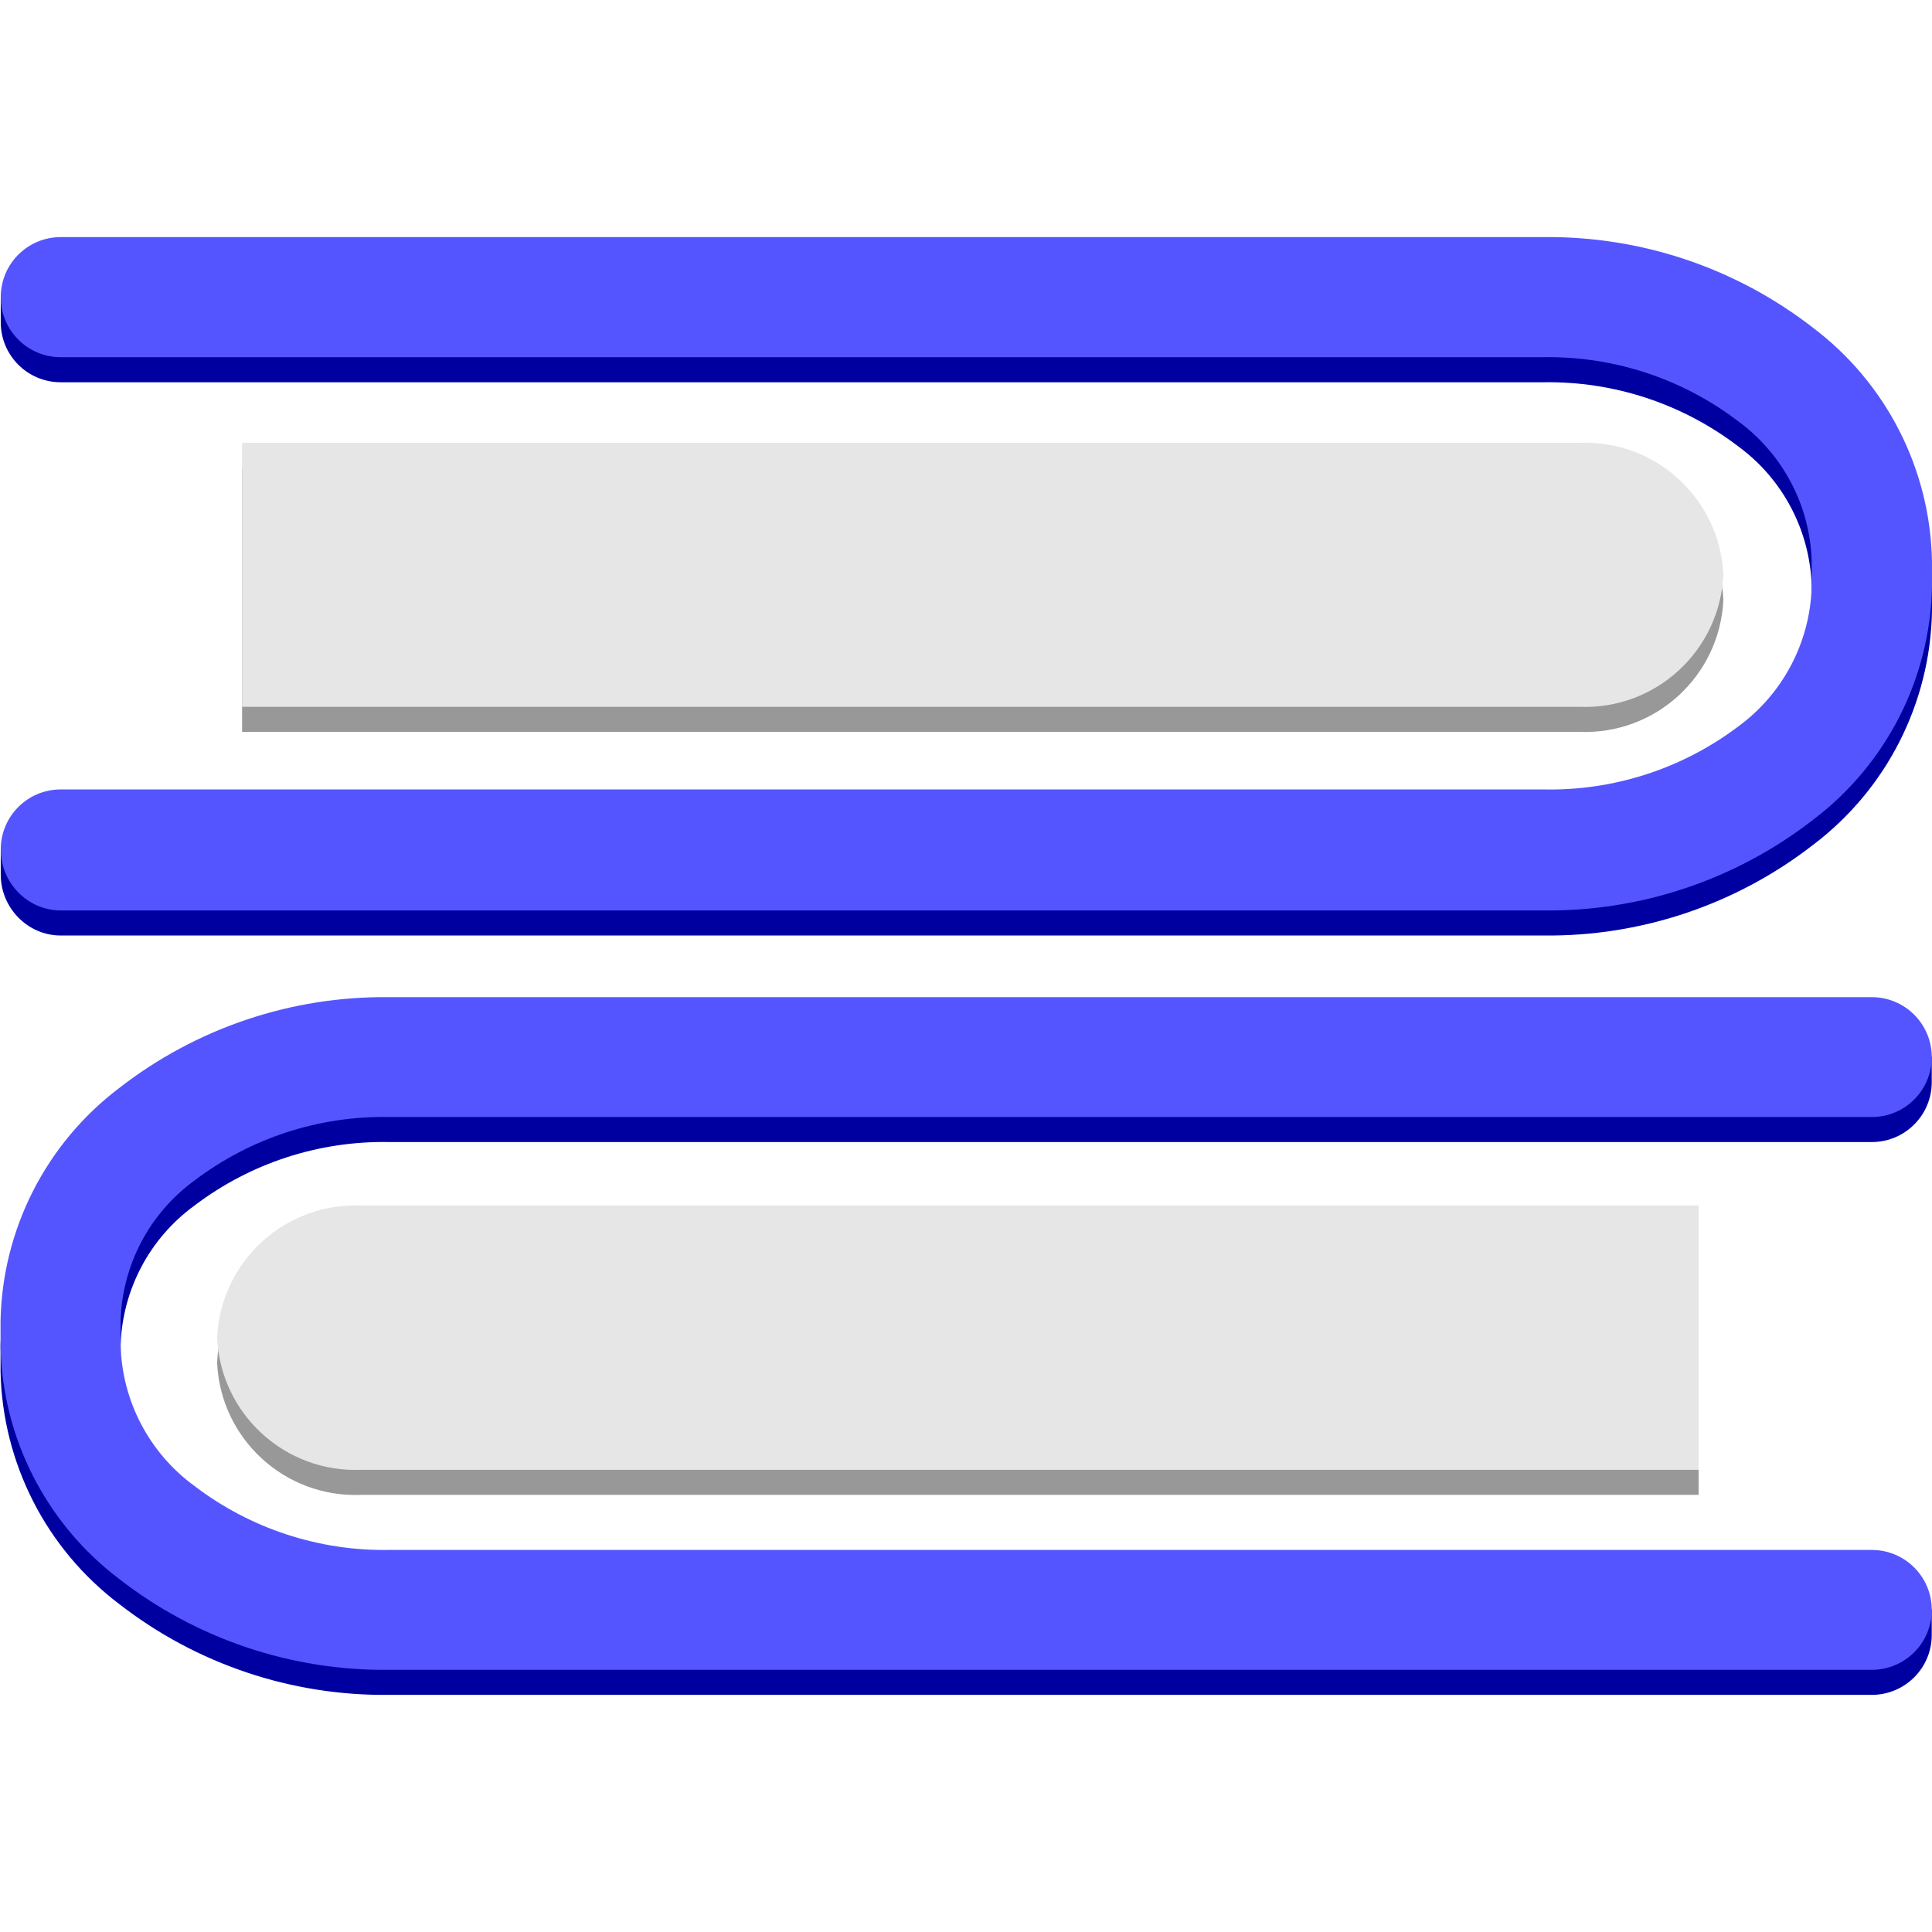
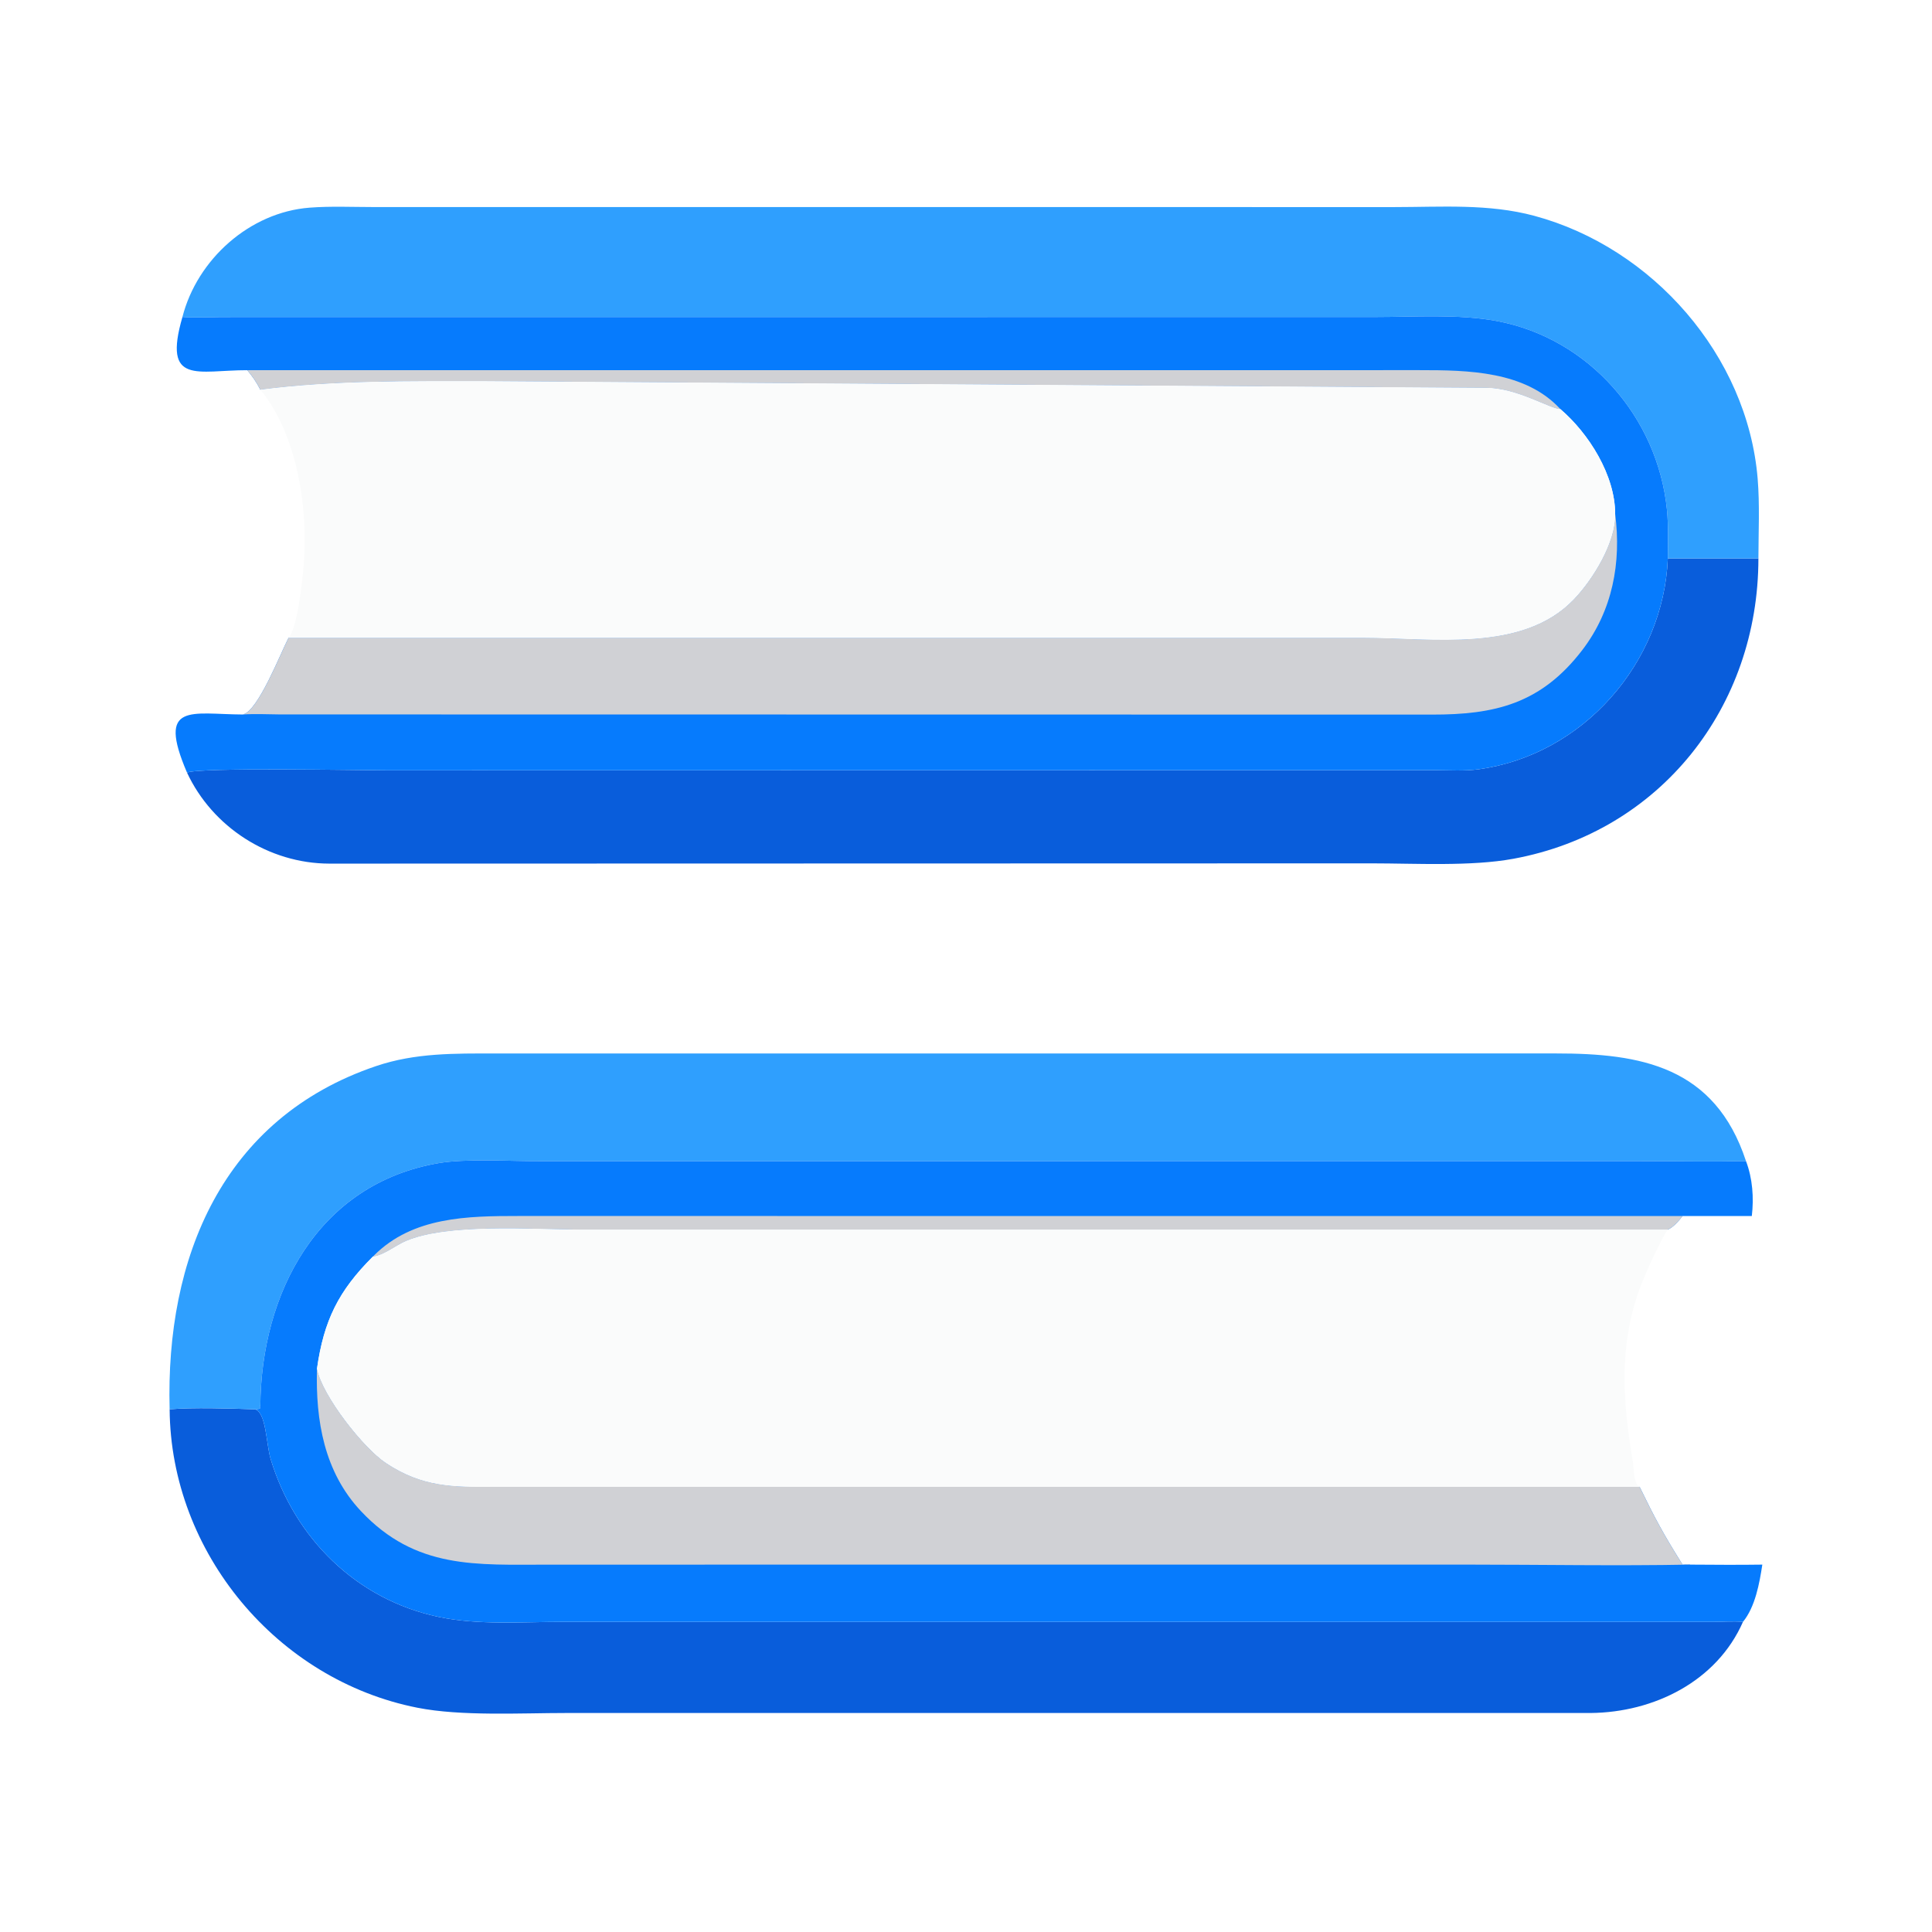
- <svg xmlns="http://www.w3.org/2000/svg" width="512" height="512" viewBox="0 0 135.467 135.467" version="1.1" id="svg5">
-   <defs id="defs2" />
-   <g id="layer1" transform="translate(-35.94116,-129.2373)">
-     <path id="Book-1-shadow-object-Shape" style="fill:#0000a0;fill-opacity:1;stroke-width:1.417" class="cls-1" d="m 40.197,147.62 c -1.866,0 -3.654,0.762 -4.203,2.445 -0.12,-0.262 -4.82e-4,-2.7e-4 -4.82e-4,-2.7e-4 v 1.758 c -0.009,2.327 1.876,4.218 4.203,4.218 H 144.156 c 4.928,-0.082 9.74,1.499 13.658,4.489 3.131,2.291 5.033,5.896 5.157,9.773 v 1.863 c -0.121,3.879 -2.023,7.484 -5.157,9.773 -3.928,2.962 -8.74,4.515 -13.658,4.41 H 40.197 c -1.866,0 -3.654,0.762 -4.203,2.445 -0.12,-0.262 -4.82e-4,-1e-4 -4.82e-4,-1e-4 v 1.758 c -0.009,2.327 1.876,4.281 4.203,4.281 H 144.156 c 6.848,0.082 13.521,-2.162 18.927,-6.366 5.133,-3.886 8.2,-9.911 8.324,-16.348 v -1.783 c -0.124,-6.437 -3.191,-12.461 -8.324,-16.347 -5.406,-4.204 -12.079,-6.449 -18.927,-6.367 z">
-       </path>
-     <path class="cls-1" d="M 146.671,162.042 H 52.915 v 18.512 h 93.756 a 9.71,9.71 0 0 0 10.108,-9.264 9.71,9.71 0 0 0 -10.108,-9.248 z" id="Pages-1-shadow-object-Shape" style="fill:#989898;fill-opacity:1;stroke-width:1.417">
-       </path>
-     <path id="Book-2-shadow-object-Shape" style="fill:#0000a0;fill-opacity:1;stroke-width:1.417" class="cls-1" d="m 63.23,200.913 c -6.848,-0.082 -13.521,2.163 -18.927,6.367 -5.13,3.881 -8.198,9.9 -8.324,16.331 v 1.799 c 0.136,6.421 3.203,12.426 8.324,16.3 5.406,4.204 12.079,6.449 18.927,6.367 h 103.959 c 2.321,-4e-5 4.202,-1.881 4.202,-4.202 v -1.758 0 c -0.629,-1.59 -2.492,-2.429 -4.202,-2.445 H 63.23 c -4.928,0.083 -9.74,-1.499 -13.658,-4.49 -3.159,-2.304 -5.07,-5.944 -5.173,-9.853 v -1.783 c 0.127,-3.881 2.035,-7.486 5.173,-9.773 3.921,-2.98 8.734,-4.551 13.658,-4.458 h 103.959 c 2.321,-6e-5 4.202,-1.881 4.202,-4.202 v -1.758 0 c -0.616,-1.638 -2.452,-2.444 -4.202,-2.445 z">
-       </path>
-     <path class="cls-1" d="m 51.164,224.79 a 9.71,9.71 0 0 0 10.108,9.264 H 155.044 V 215.526 H 61.336 A 9.71,9.71 0 0 0 51.164,224.79 Z" id="Pages-2-shadow-object-Shape" style="fill:#989898;fill-opacity:1;stroke-width:1.417">
-       </path>
-     <path class="cls-1" d="m 40.197,193.075 c -2.327,2e-5 -4.211,-1.955 -4.202,-4.282 v 0 c 2e-6,-2.321 1.881,-4.202 4.202,-4.202 H 144.156 c 4.918,0.106 9.729,-1.447 13.658,-4.409 v 0 c 3.133,-2.289 5.036,-5.895 5.157,-9.774 v 0 -1.862 c -0.124,-3.878 -2.026,-7.483 -5.157,-9.774 v 0 c -3.918,-2.989 -8.73,-4.571 -13.658,-4.489 H 40.197 c -2.327,2e-5 -4.211,-1.891 -4.202,-4.218 v 0 c 2e-6,-2.321 1.881,-4.202 4.202,-4.202 H 144.156 c 6.848,-0.082 13.52,2.163 18.926,6.367 v 0 c 5.133,3.886 8.201,9.911 8.325,16.348 v 0 1.783 c -0.124,6.437 -3.192,12.462 -8.325,16.348 v 0 c -5.406,4.204 -12.079,6.449 -18.926,6.367 z" id="Book-1-object-Shape" style="fill:#5555ff;fill-opacity:1;stroke-width:1.417">
-       </path>
-     <path class="cls-1" d="M 146.671,160.285 H 52.915 v 18.512 h 93.756 a 9.71,9.71 0 0 0 10.108,-9.264 9.71,9.71 0 0 0 -10.108,-9.248 z" id="Pages-1-object-Shape" style="fill:#e6e6e6;fill-opacity:1;stroke-width:1.417">
-       </path>
-     <path class="cls-1" d="m 63.23,246.321 a 30.244,30.244 0 0 1 -18.926,-6.367 v 0 a 20.996,20.996 0 0 1 -8.325,-16.3 v 0 -1.799 a 20.996,20.996 0 0 1 8.325,-16.332 v 0 a 30.244,30.244 0 0 1 18.926,-6.367 H 167.19 a 4.202,4.202 0 0 1 4.202,4.202 v 0 a 4.202,4.202 0 0 1 -4.202,4.202 H 63.23 a 21.887,21.887 0 0 0 -13.658,4.457 v 0 a 12.607,12.607 0 0 0 -5.173,9.774 v 0 1.783 a 12.607,12.607 0 0 0 5.173,9.853 v 0 a 21.903,21.903 0 0 0 13.658,4.489 H 167.19 a 4.202,4.202 0 0 1 4.202,4.202 v 0 a 4.202,4.202 0 0 1 -4.202,4.202 z" id="Book-2-object-Shape" style="fill:#5555ff;fill-opacity:1;stroke-width:1.417">
-       </path>
-     <path class="cls-1" d="m 51.164,223.033 a 9.71,9.71 0 0 0 10.108,9.264 h 93.772 v -18.528 H 61.336 a 9.71,9.71 0 0 0 -10.172,9.264 z" id="Pages-2-object-Shape" style="fill:#e6e6e6;fill-opacity:1;stroke-width:1.417">
-       </path>
+ <svg xmlns="http://www.w3.org/2000/svg" id="cihai-logo-svg" width="512" height="512" version="1.1">
+   <defs id="defs1" />
+   <g id="layer-cihai">
+     <g id="layer-top-book">
+       <path id="top--cover--bottom" fill="#095ddb" transform="scale(0.5)" d="m 883.99,295.991 h 48.004 c -0.028,78.685 -51.913,144.813 -129.823,159.168 -22.517,4.148 -51.86,2.44 -75.184,2.439 l -552.469,0.138 c -32.028,-0.065 -61.913,-19.305 -75.4,-48.245 6.756,-2.883 91.309,-1.229 105.655,-1.207 l 555.848,-0.094 c 7.634,0.051 15.633,0.582 23.199,-0.465 55.318,-7.656 97.854,-56.369 100.17,-111.734 z" />
+       <path id="top--cover--top" fill="#2f9ffe" transform="scale(0.5)" d="m 96.694,168.011 c 7.807,-30.502 35.612,-55.511 67.391,-57.947 11.219,-0.859 22.751,-0.324 34.005,-0.32 l 541.019,0.018 c 24.856,-0.011 49.866,-1.896 74.11,4.63 62.595,16.849 112.929,74.029 118.37,139.223 1.162,13.925 0.431,28.383 0.405,42.376 H 883.99 c 0.017,-8.545 0.378,-17.323 -0.474,-25.832 -4.902,-48.957 -41.379,-90.795 -90.012,-99.977 -20.385,-3.849 -43.964,-2.165 -64.852,-2.164 l -611.271,0.041 c -6.687,0.038 -13.566,0.423 -20.235,-0.015 z" />
+       <path id="top--cover--top-shadow" fill="#067bfd" transform="scale(0.5)" d="m 96.694,168.011 0.452,0.033 c 6.669,0.438 13.548,0.053 20.235,0.015 l 611.271,-0.041 c 20.888,-0.001 44.467,-1.685 64.852,2.164 48.633,9.182 85.11,51.02 90.012,99.977 0.852,8.509 0.491,17.287 0.474,25.832 -2.316,55.365 -44.852,104.078 -100.17,111.734 -7.566,1.047 -15.565,0.516 -23.199,0.465 l -555.848,0.094 c -14.346,-0.022 -98.899,-1.676 -105.655,1.207 -16.149,-37.653 2.325,-30.898 29.602,-30.794 8.049,-1.687 19.997,-32.549 24.23,-40.64 l 569.535,-0.001 c 36.616,-0.002 84.353,8.065 111.628,-20.378 10.093,-10.525 22.327,-30.267 21.952,-45.319 -0.03,-20.509 -13.922,-42.571 -29.037,-55.528 -5.231,0.095 -22.793,-11.203 -39.298,-11.267 l -531.165,-3.547 c -39.455,0.027 -79.374,-0.545 -118.581,4.523 -1.929,-3.833 -4.163,-7.067 -6.935,-10.332 -26.196,-0.05 -44.921,8.257 -34.355,-28.197 z" />
+       <path id="top--pages--top-shadow" fill="#d0d1d5" transform="scale(0.5)" d="m 131.049,196.208 621.369,-0.024 c 25.465,-0.003 55.962,0.374 74.61,20.647 -5.231,0.095 -22.793,-11.203 -39.298,-11.267 l -531.165,-3.547 c -39.455,0.027 -79.374,-0.545 -118.581,4.523 -1.929,-3.833 -4.163,-7.067 -6.935,-10.332 z" />
+       <path id="top--pages--bottom-shadow" fill="#d0d1d5" transform="scale(0.5)" d="m 856.065,272.359 c 3.357,25.799 -1.394,51.289 -17.467,72.242 -21.968,28.637 -46.605,34.196 -79.633,34.152 l -610.717,-0.09 c -6.516,-0.044 -13.019,-0.409 -19.528,0.034 8.049,-1.687 19.997,-32.549 24.23,-40.64 l 569.535,-0.001 c 36.616,-0.002 84.353,8.065 111.628,-20.378 10.093,-10.525 22.327,-30.267 21.952,-45.319 z" />
+       <path id="top--pages" fill="#fafbfb" transform="scale(0.5)" d="m 137.984,206.54 c 39.207,-5.068 79.126,-4.496 118.581,-4.523 l 531.165,3.547 c 16.505,0.064 34.067,11.362 39.298,11.267 15.115,12.957 29.007,35.019 29.037,55.528 0.375,15.052 -11.859,34.794 -21.952,45.319 -27.275,28.443 -75.012,20.376 -111.628,20.378 l -569.535,0.001 c 4.671,-5.215 7.199,-29.531 7.938,-37.556 2.754,-29.923 -3.174,-70.185 -22.904,-93.961 z" />
+     </g>
+     <g id="layer-bottom-book">
+       <path id="bottom--cover--bottom" fill="#095DDB" transform="scale(0.5)" d="M89.908 746.974C101.71 745.904 122.785 746.528 135.009 746.974C141.094 748.171 141.097 765.547 143.448 773.312C156.172 815.346 188.952 847.809 232.474 856.991C253.594 861.446 276.655 859.624 298.12 859.614L907.617 859.622C912.872 859.627 918.619 859.17 923.812 859.615C909.897 891.231 876.538 907.613 843.088 907.927L300.226 907.927C275.976 907.927 244.469 909.709 221.303 905.147C146.926 890.503 90.503 822.929 89.908 746.974Z" />
+       <path id="bottom--cover--top" fill="#2F9FFE" transform="scale(0.5)" d="M89.908 746.974C87.699 666.879 117.736 592.659 199.347 565.042C220.204 557.984 241.044 558.367 262.715 558.364L824.909 558.351C869.405 558.335 908.913 565.119 925.418 615.42C906.471 615.796 887.459 615.422 868.505 615.417L286.602 615.43C270.932 615.546 247.108 613.976 232.506 616.481C168.401 627.481 138.35 685.409 137.975 745.455L137.572 745.094L137.903 746.405C137.022 746.992 136.051 746.887 135.009 746.974C122.785 746.528 101.71 745.904 89.908 746.974Z" />
+       <path id="bottom--cover--top-shadow" fill="#067BFD" transform="scale(0.5)" d="M135.009 746.974C136.051 746.887 137.022 746.992 137.903 746.405L137.572 745.094L137.975 745.455C138.35 685.409 168.401 627.481 232.506 616.481C247.108 613.976 270.932 615.546 286.602 615.43L868.505 615.417C887.459 615.422 906.471 615.796 925.418 615.42C928.899 624.566 929.639 634.816 928.501 644.517L891.795 644.517C889.904 647.013 886.892 650.459 883.99 651.727L307.094 651.721C280.992 651.595 237.187 648.372 215.085 657.806C209.838 660.046 203.161 665.504 197.671 665.997C179.406 684.173 171.631 699.902 168.007 725.463C170.956 739.957 192.634 767.456 204.578 775.398C223.905 788.248 240.169 788.219 262.027 788.048L869.015 788.03C877.085 804.634 881.622 813.119 891.795 829.276C892.88 829.157 894.873 828.83 895.883 829.276C908.606 829.36 921.35 829.467 934.071 829.276C932.563 839.182 930.321 851.652 923.812 859.615C918.619 859.17 912.872 859.627 907.617 859.622L298.12 859.614C276.655 859.624 253.594 861.446 232.474 856.991C188.952 847.809 156.172 815.346 143.448 773.312C141.097 765.547 141.094 748.171 135.009 746.974Z" />
+       <path id="bottom--pages--top-shadow" fill="#D0D1D5" transform="scale(0.5)" d="M197.671 665.997L198.292 665.367C218.825 644.89 247.821 644.505 274.765 644.503L891.795 644.517C889.904 647.013 886.892 650.459 883.99 651.727L307.094 651.721C280.992 651.595 237.187 648.372 215.085 657.806C209.838 660.046 203.161 665.504 197.671 665.997Z" />
+       <path id="bottom--pages--bottom-shadow" fill="#D0D1D5" transform="scale(0.5)" d="M168.007 725.463C170.956 739.957 192.634 767.456 204.578 775.398C223.905 788.248 240.169 788.219 262.027 788.048L869.015 788.03C877.085 804.634 881.622 813.119 891.795 829.276C892.88 829.157 894.873 828.83 895.883 829.276C856.61 830.021 817.166 829.276 777.874 829.275L290.784 829.292C252.513 829.293 220.405 831.918 191.274 800.886C171.797 780.137 167.236 752.917 168.007 725.463Z" />
+       <path id="bottom--pages" fill="#FAFBFB" transform="scale(0.5 0.5)" d="M197.671 665.997C203.161 665.504 209.838 660.046 215.085 657.806C237.187 648.372 280.992 651.595 307.094 651.721L883.99 651.727C880.511 656.216 871.286 676.783 869.1 682.84C857.727 714.366 860.175 743.35 865.514 775.167C866.067 778.463 865.681 786.156 869.015 788.03L262.027 788.048C240.169 788.219 223.905 788.248 204.578 775.398C192.634 767.456 170.956 739.957 168.007 725.463C171.631 699.902 179.406 684.173 197.671 665.997Z" />
+     </g>
  </g>
</svg>
